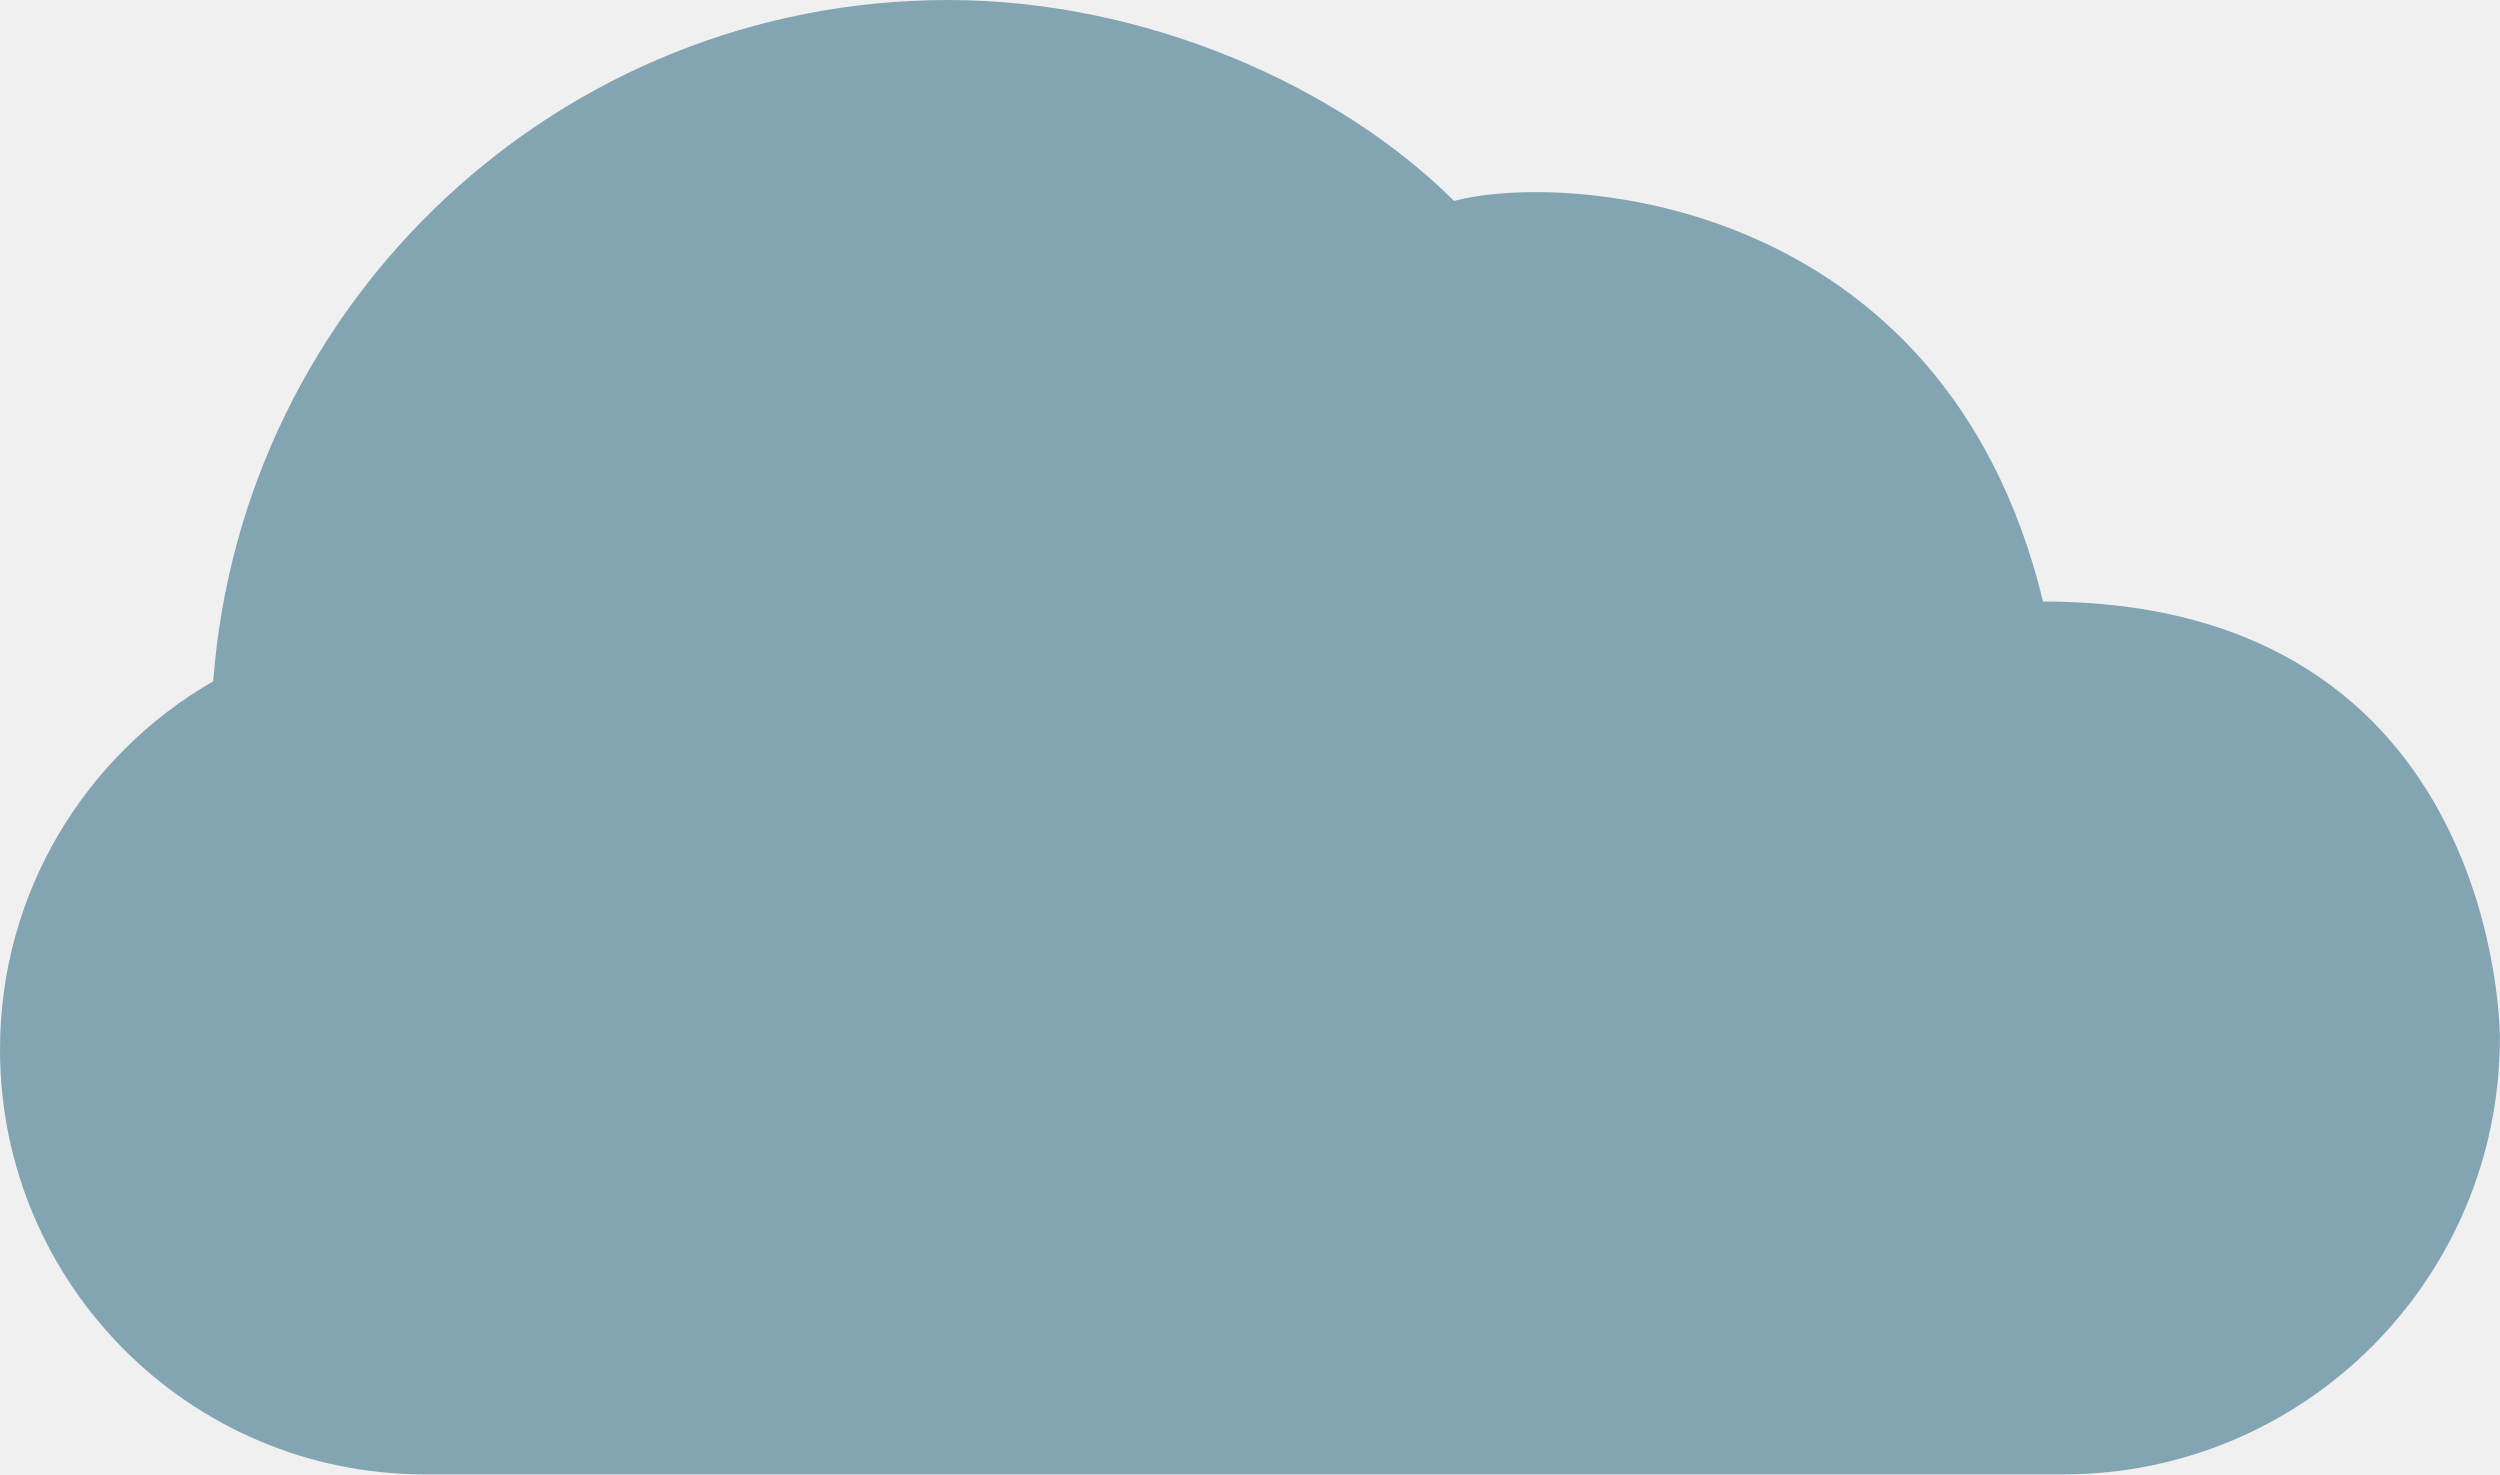
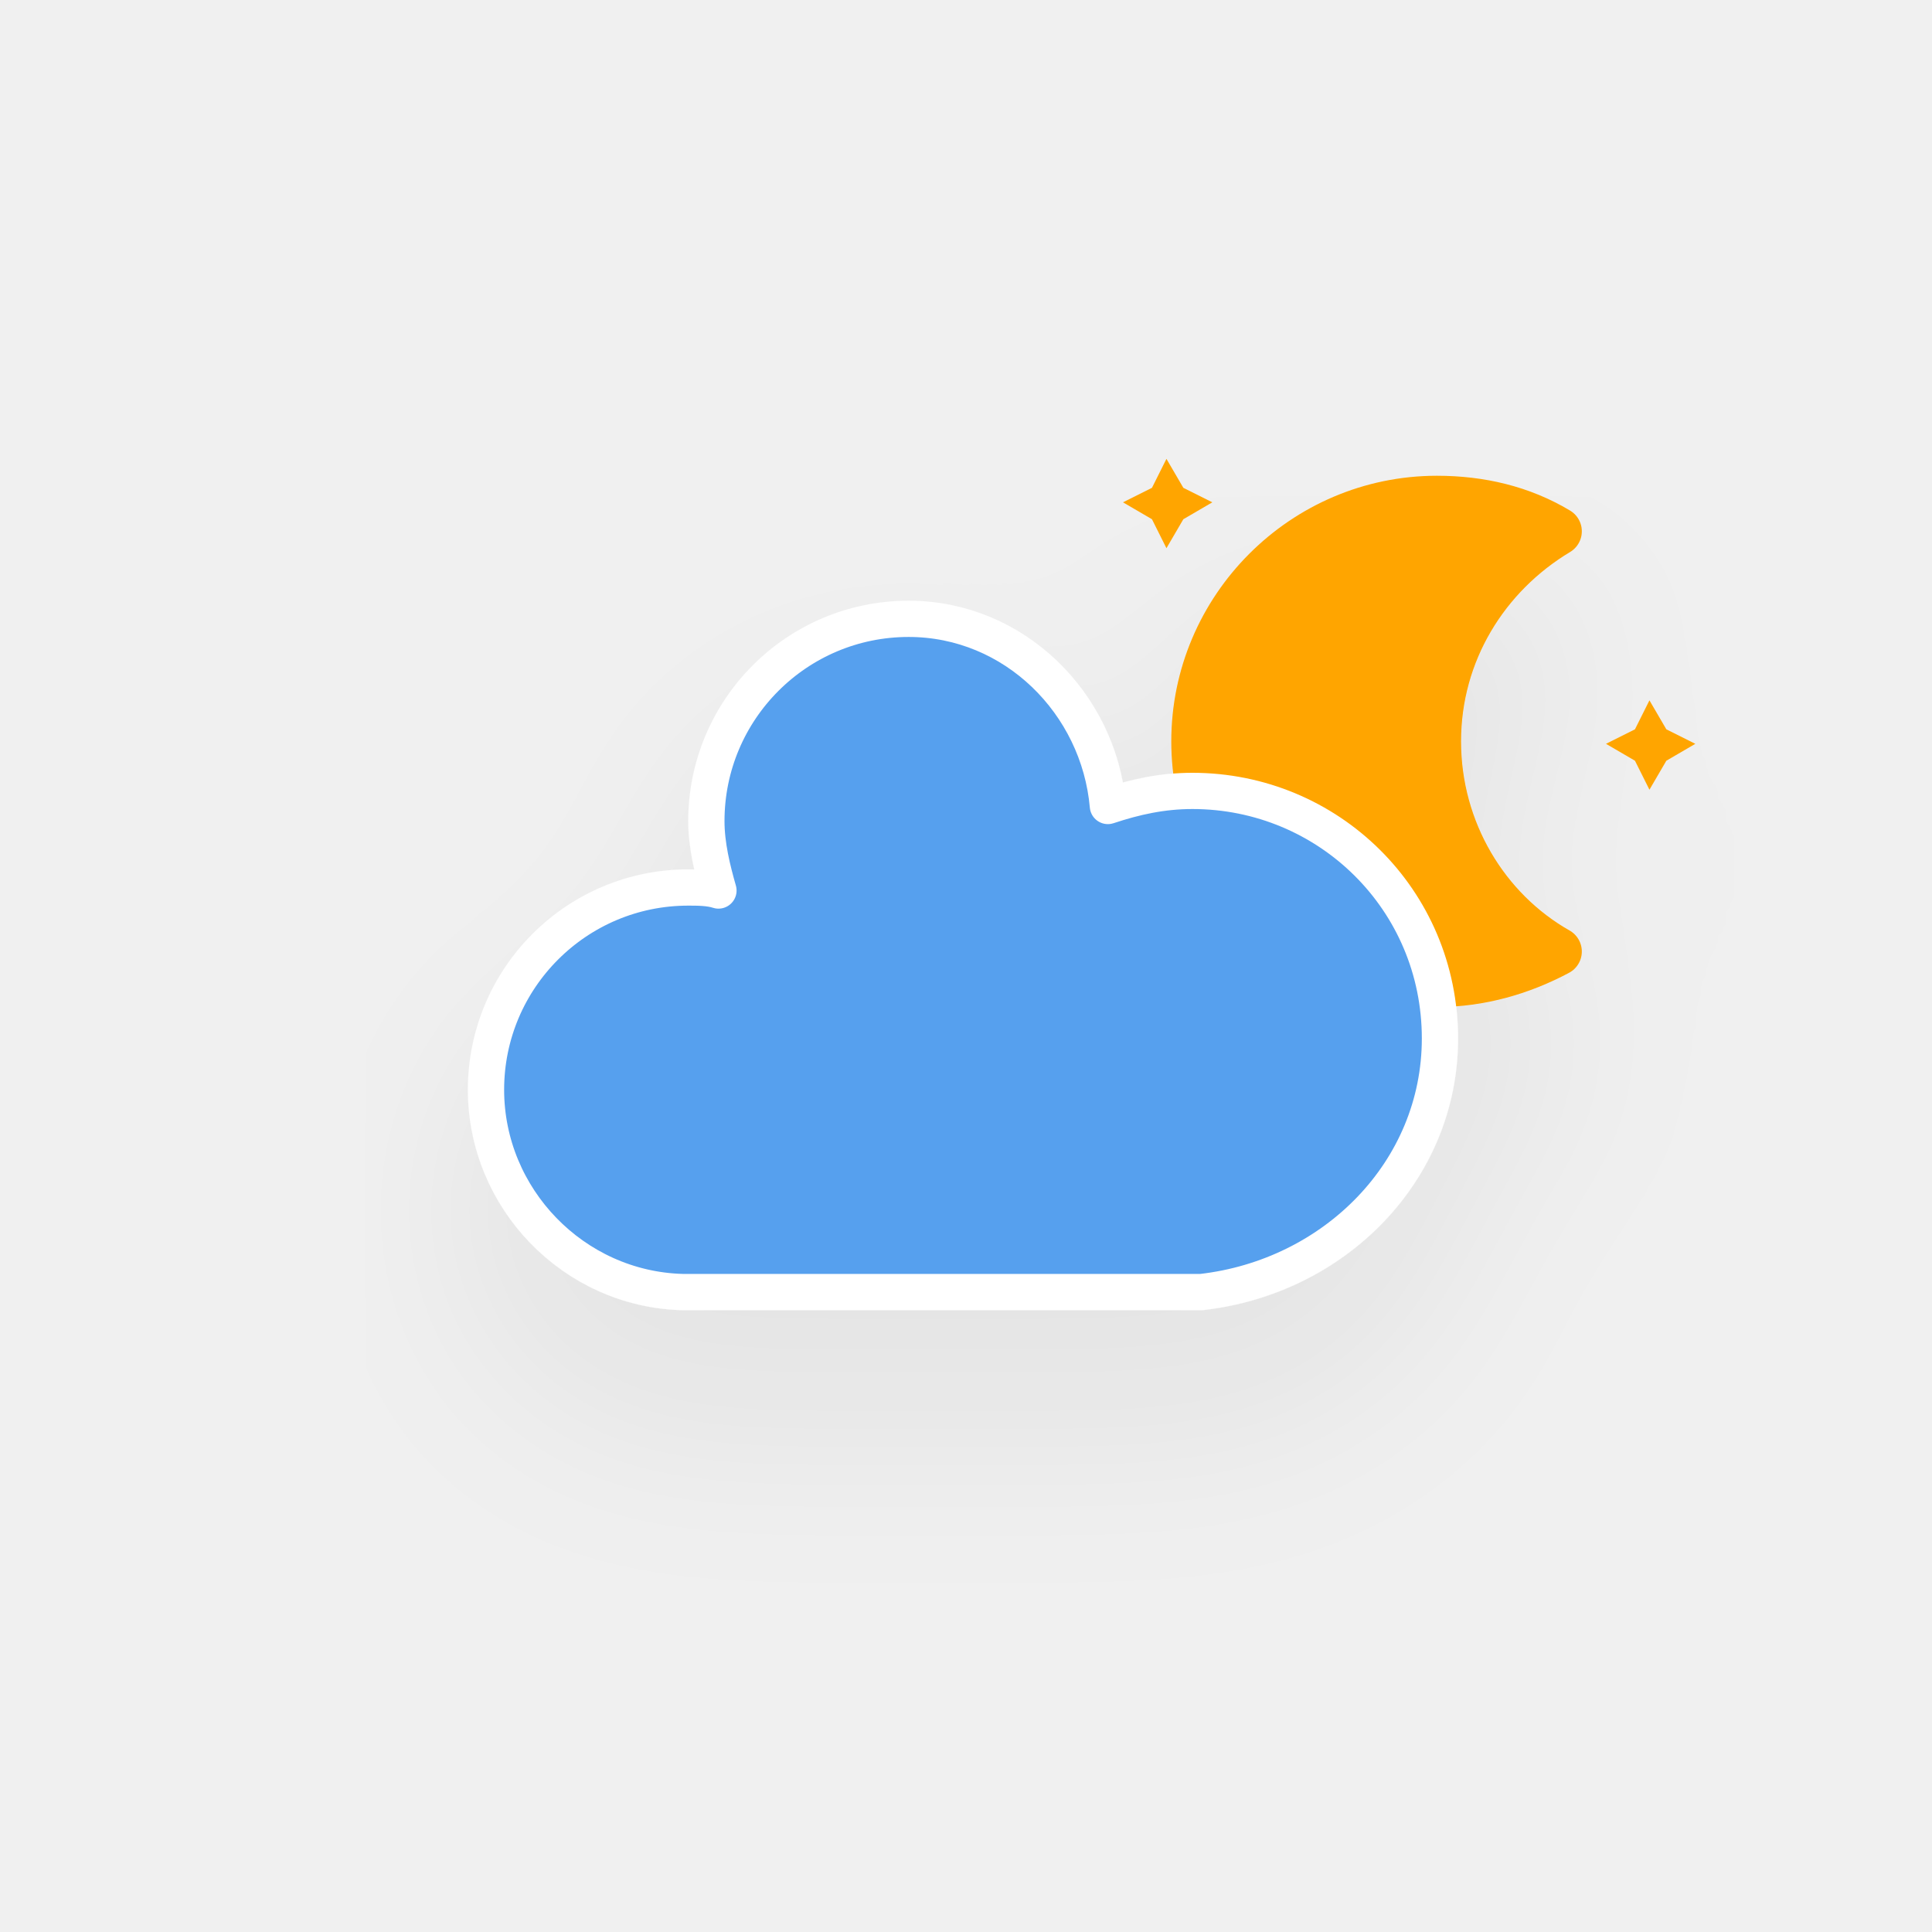
- <svg xmlns="http://www.w3.org/2000/svg" version="1.1" id="Layer_1" x="0px" y="0px" width="43.343px" height="25.562px" viewBox="0 0 43.343 25.562" style="enable-background:new 0 0 43.343 25.562;" xml:space="preserve">
-   <path id="_x30_5" style="fill:#83A5B3;" d="M35.771,25.562c4.182,0,7.57-3.391,7.57-7.57c0,0,0.039-7.563-7.92-7.563  c-1.721-7.088-8.351-7.446-10.211-6.945C23.193,1.474,19.836,0,16.441,0C9.709,0,4.193,5.205,3.697,11.811  C1.488,13.083,0,15.465,0,18.195c0,4.07,3.299,7.367,7.365,7.367H35.771z" />
+ <svg xmlns="http://www.w3.org/2000/svg" version="1.1" width="64" height="64" viewbox="0 0 64 64">
+   <defs>
+     <filter id="blur" width="200%" height="200%">
+       <feGaussianBlur in="SourceAlpha" stdDeviation="3" />
+       <feOffset dx="0" dy="4" result="offsetblur" />
+       <feComponentTransfer>
+         <feFuncA type="linear" slope="0.05" />
+       </feComponentTransfer>
+       <feMerge>
+         <feMergeNode />
+         <feMergeNode in="SourceGraphic" />
+       </feMerge>
+     </filter>
+     <style type="text/css">
+ /*
+ ** CLOUDS
+ */
+ @keyframes am-weather-cloud-2 {
+   0% {
+     -webkit-transform: translate(0px,0px);
+        -moz-transform: translate(0px,0px);
+         -ms-transform: translate(0px,0px);
+             transform: translate(0px,0px);
+   }
+ 
+   50% {
+     -webkit-transform: translate(2px,0px);
+        -moz-transform: translate(2px,0px);
+         -ms-transform: translate(2px,0px);
+             transform: translate(2px,0px);
+   }
+ 
+   100% {
+     -webkit-transform: translate(0px,0px);
+        -moz-transform: translate(0px,0px);
+         -ms-transform: translate(0px,0px);
+             transform: translate(0px,0px);
+   }
+ }
+ 
+ .am-weather-cloud-2 {
+   -webkit-animation-name: am-weather-cloud-2;
+      -moz-animation-name: am-weather-cloud-2;
+           animation-name: am-weather-cloud-2;
+   -webkit-animation-duration: 3s;
+      -moz-animation-duration: 3s;
+           animation-duration: 3s;
+   -webkit-animation-timing-function: linear;
+      -moz-animation-timing-function: linear;
+           animation-timing-function: linear;
+   -webkit-animation-iteration-count: infinite;
+      -moz-animation-iteration-count: infinite;
+           animation-iteration-count: infinite;
+ }
+ 
+ /*
+ ** MOON
+ */
+ @keyframes am-weather-moon {
+   0% {
+     -webkit-transform: rotate(0deg);
+        -moz-transform: rotate(0deg);
+         -ms-transform: rotate(0deg);
+             transform: rotate(0deg);
+   }
+ 
+   50% {
+     -webkit-transform: rotate(15deg);
+        -moz-transform: rotate(15deg);
+         -ms-transform: rotate(15deg);
+             transform: rotate(15deg);
+   }
+ 
+   100% {
+     -webkit-transform: rotate(0deg);
+        -moz-transform: rotate(0deg);
+         -ms-transform: rotate(0deg);
+             transform: rotate(0deg);
+   }
+ }
+ 
+ .am-weather-moon {
+   -webkit-animation-name: am-weather-moon;
+      -moz-animation-name: am-weather-moon;
+       -ms-animation-name: am-weather-moon;
+           animation-name: am-weather-moon;
+   -webkit-animation-duration: 6s;
+      -moz-animation-duration: 6s;
+       -ms-animation-duration: 6s;
+           animation-duration: 6s;
+   -webkit-animation-timing-function: linear;
+      -moz-animation-timing-function: linear;
+       -ms-animation-timing-function: linear;
+           animation-timing-function: linear;
+   -webkit-animation-iteration-count: infinite;
+      -moz-animation-iteration-count: infinite;
+       -ms-animation-iteration-count: infinite;
+           animation-iteration-count: infinite;
+   -webkit-transform-origin: 12.5px 15.15px 0; /* TODO FF CENTER ISSUE */
+      -moz-transform-origin: 12.5px 15.15px 0; /* TODO FF CENTER ISSUE */
+       -ms-transform-origin: 12.5px 15.15px 0; /* TODO FF CENTER ISSUE */
+           transform-origin: 12.5px 15.15px 0; /* TODO FF CENTER ISSUE */
+ }
+ 
+ @keyframes am-weather-moon-star-1 {
+   0% {
+     opacity: 0;
+   }
+ 
+   100% {
+     opacity: 1;
+   }
+ }
+ 
+ .am-weather-moon-star-1 {
+   -webkit-animation-name: am-weather-moon-star-1;
+      -moz-animation-name: am-weather-moon-star-1;
+       -ms-animation-name: am-weather-moon-star-1;
+           animation-name: am-weather-moon-star-1;
+   -webkit-animation-delay: 3s;
+      -moz-animation-delay: 3s;
+       -ms-animation-delay: 3s;
+           animation-delay: 3s;
+   -webkit-animation-duration: 5s;
+      -moz-animation-duration: 5s;
+       -ms-animation-duration: 5s;
+           animation-duration: 5s;
+   -webkit-animation-timing-function: linear;
+      -moz-animation-timing-function: linear;
+       -ms-animation-timing-function: linear;
+           animation-timing-function: linear;
+   -webkit-animation-iteration-count: 1;
+      -moz-animation-iteration-count: 1;
+       -ms-animation-iteration-count: 1;
+           animation-iteration-count: 1;
+ }
+ 
+ @keyframes am-weather-moon-star-2 {
+   0% {
+     opacity: 0;
+   }
+ 
+   100% {
+     opacity: 1;
+   }
+ }
+ 
+ .am-weather-moon-star-2 {
+   -webkit-animation-name: am-weather-moon-star-2;
+      -moz-animation-name: am-weather-moon-star-2;
+       -ms-animation-name: am-weather-moon-star-2;
+           animation-name: am-weather-moon-star-2;
+   -webkit-animation-delay: 5s;
+      -moz-animation-delay: 5s;
+       -ms-animation-delay: 5s;
+           animation-delay: 5s;
+   -webkit-animation-duration: 4s;
+      -moz-animation-duration: 4s;
+       -ms-animation-duration: 4s;
+           animation-duration: 4s;
+   -webkit-animation-timing-function: linear;
+      -moz-animation-timing-function: linear;
+       -ms-animation-timing-function: linear;
+           animation-timing-function: linear;
+   -webkit-animation-iteration-count: 1;
+      -moz-animation-iteration-count: 1;
+       -ms-animation-iteration-count: 1;
+           animation-iteration-count: 1;
+ }
+         </style>
+   </defs>
+   <g filter="url(#blur)" id="cloudy-night-3">
+     <g transform="translate(20,10)">
+       <g transform="translate(16,4), scale(0.8)">
+         <g class="am-weather-moon-star-1">
+           <polygon fill="orange" points="3.3,1.5 4,2.7 5.2,3.3 4,4 3.3,5.2 2.7,4 1.5,3.3 2.7,2.7" stroke="none" stroke-miterlimit="10" />
+         </g>
+         <g class="am-weather-moon-star-2">
+           <polygon fill="orange" points="3.3,1.5 4,2.7 5.2,3.3 4,4 3.3,5.2 2.7,4 1.5,3.3 2.7,2.7" stroke="none" stroke-miterlimit="10" transform="translate(20,10)" />
+         </g>
+         <g class="am-weather-moon">
+           <path d="M14.5,13.2c0-3.7,2-6.9,5-8.7   c-1.5-0.9-3.2-1.3-5-1.3c-5.5,0-10,4.5-10,10s4.5,10,10,10c1.8,0,3.5-0.5,5-1.3C16.5,20.2,14.5,16.9,14.5,13.2z" fill="orange" stroke="orange" stroke-linejoin="round" stroke-width="2" />
+         </g>
+       </g>
+       <g class="am-weather-cloud-2">
+         <path d="M47.7,35.4    c0-4.6-3.7-8.2-8.2-8.2c-1,0-1.9,0.2-2.8,0.5c-0.3-3.4-3.1-6.2-6.6-6.2c-3.7,0-6.7,3-6.7,6.7c0,0.8,0.2,1.6,0.4,2.3    c-0.3-0.1-0.7-0.1-1-0.1c-3.7,0-6.7,3-6.7,6.7c0,3.6,2.9,6.6,6.5,6.7l17.2,0C44.2,43.3,47.7,39.8,47.7,35.4z" fill="#57A0EE" stroke="white" stroke-linejoin="round" stroke-width="1.2" transform="translate(-20,-11)" />
+       </g>
+     </g>
+   </g>
</svg>
